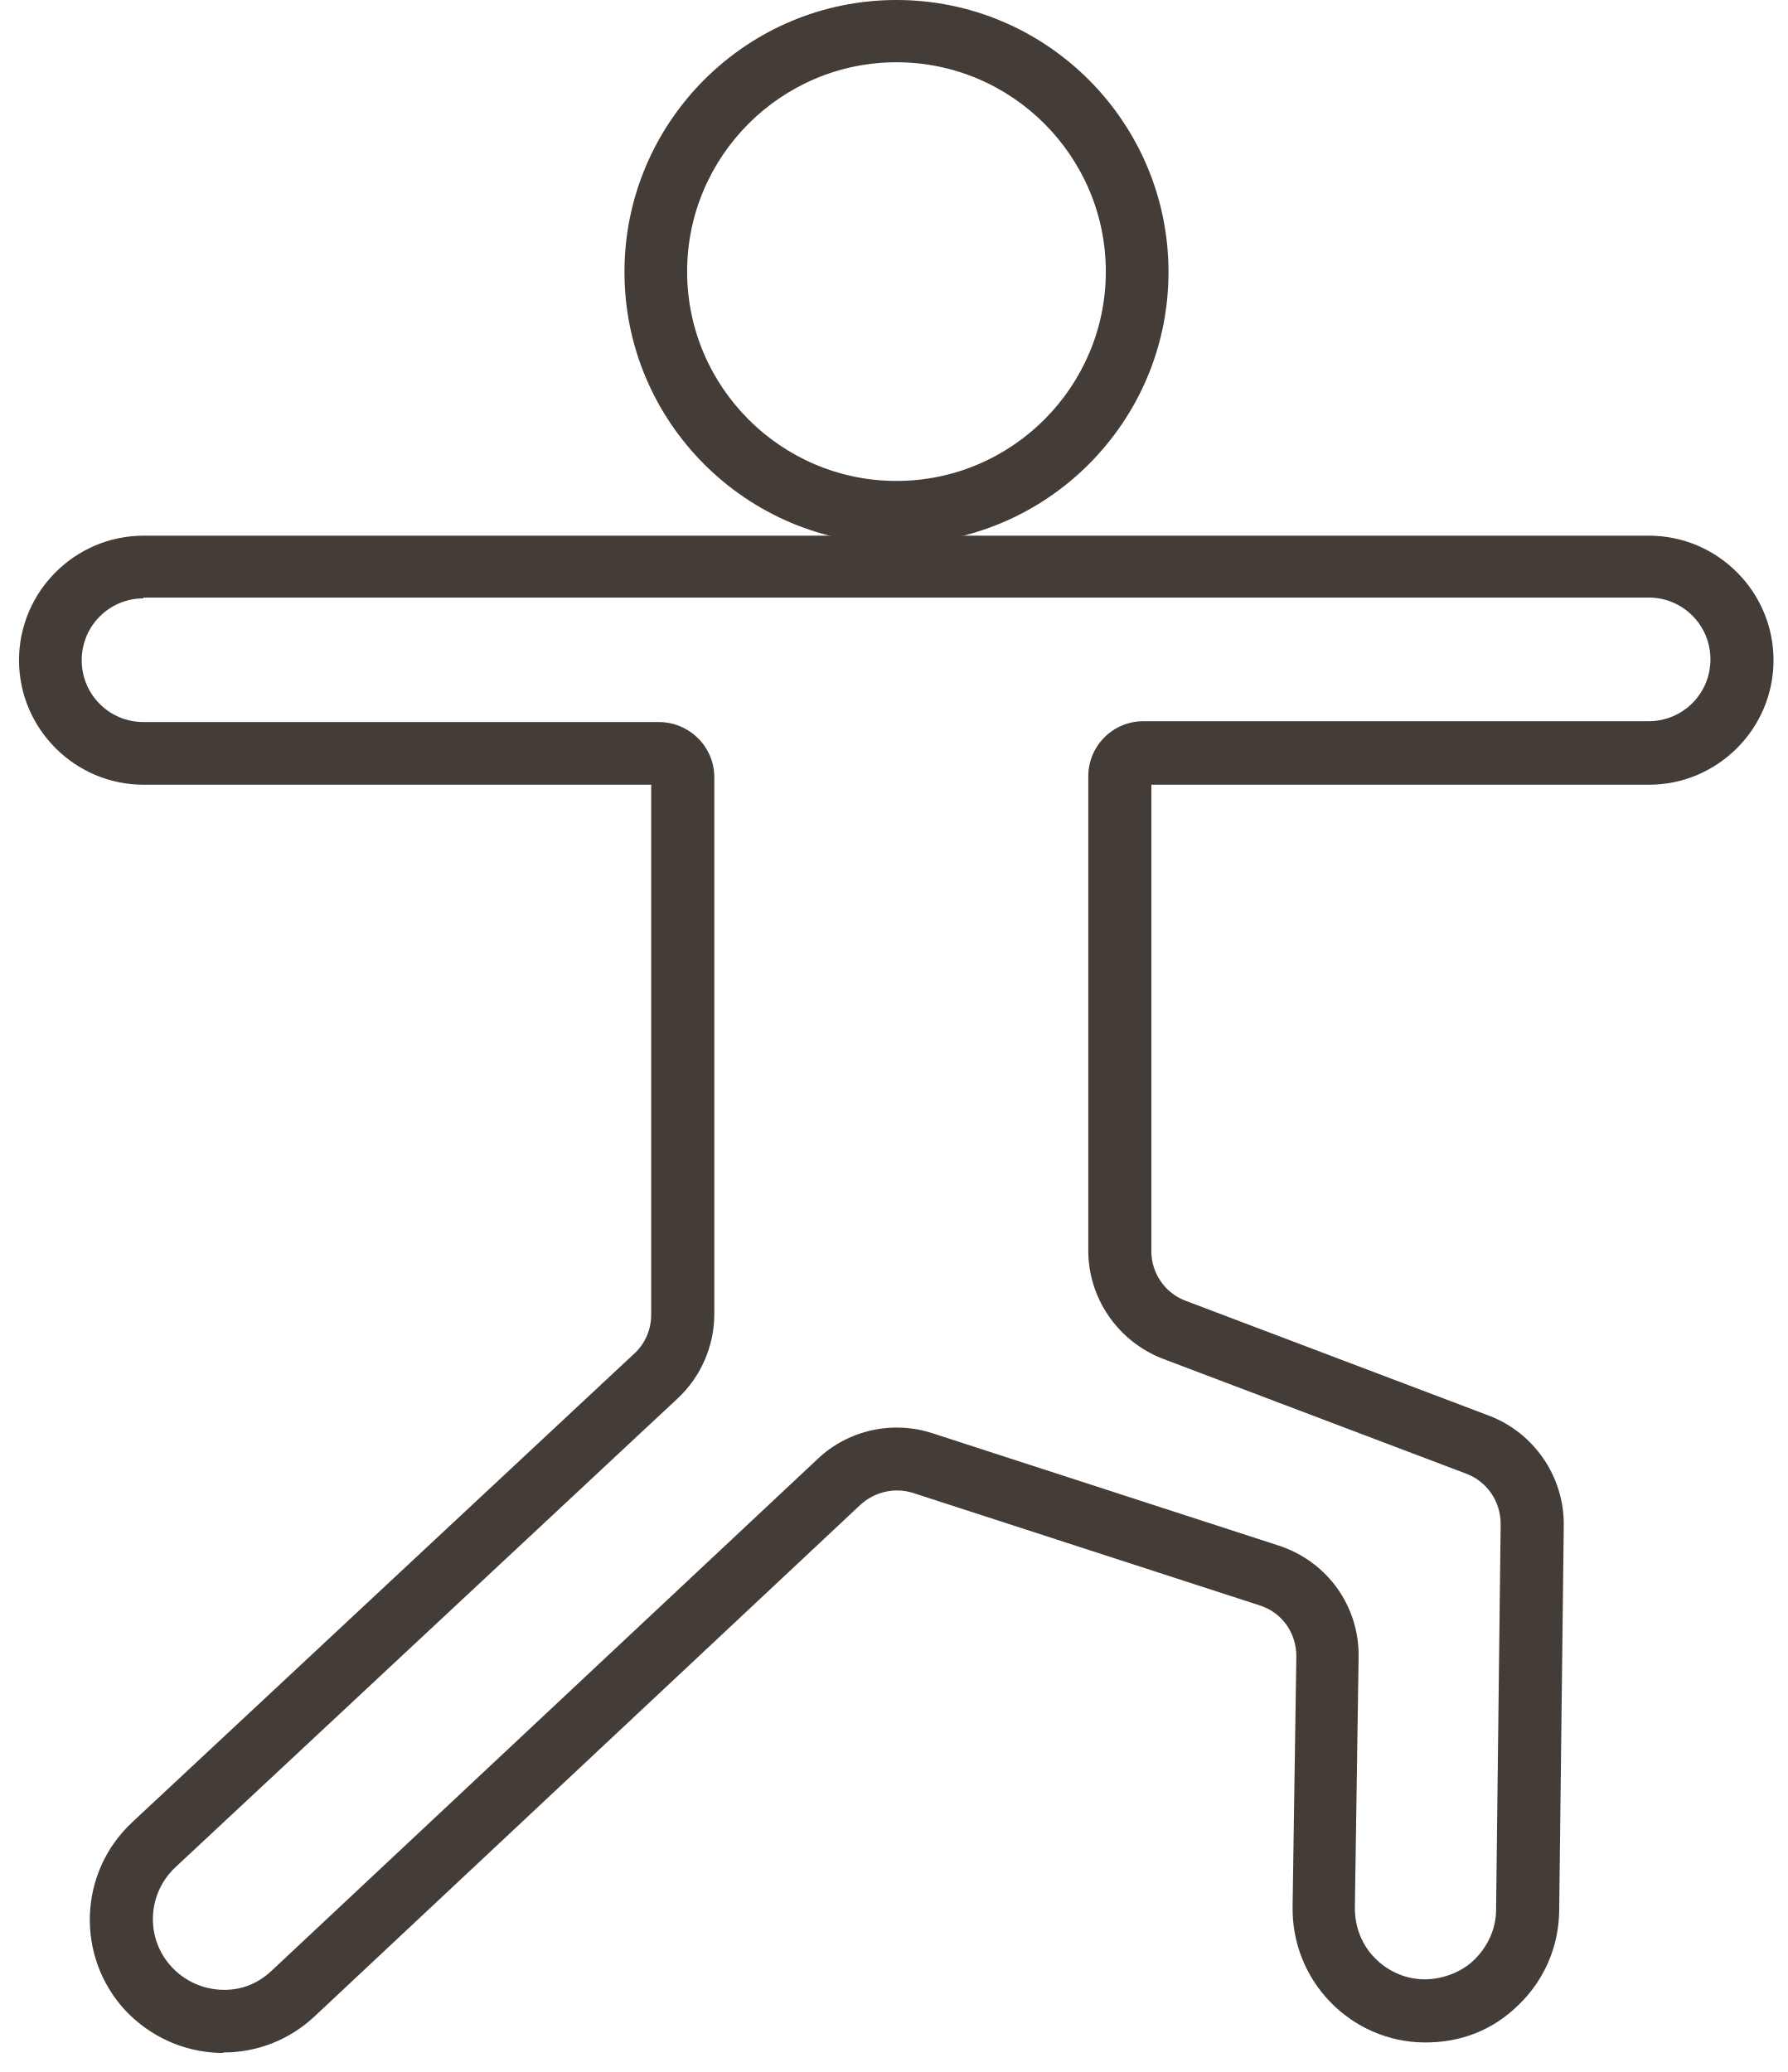
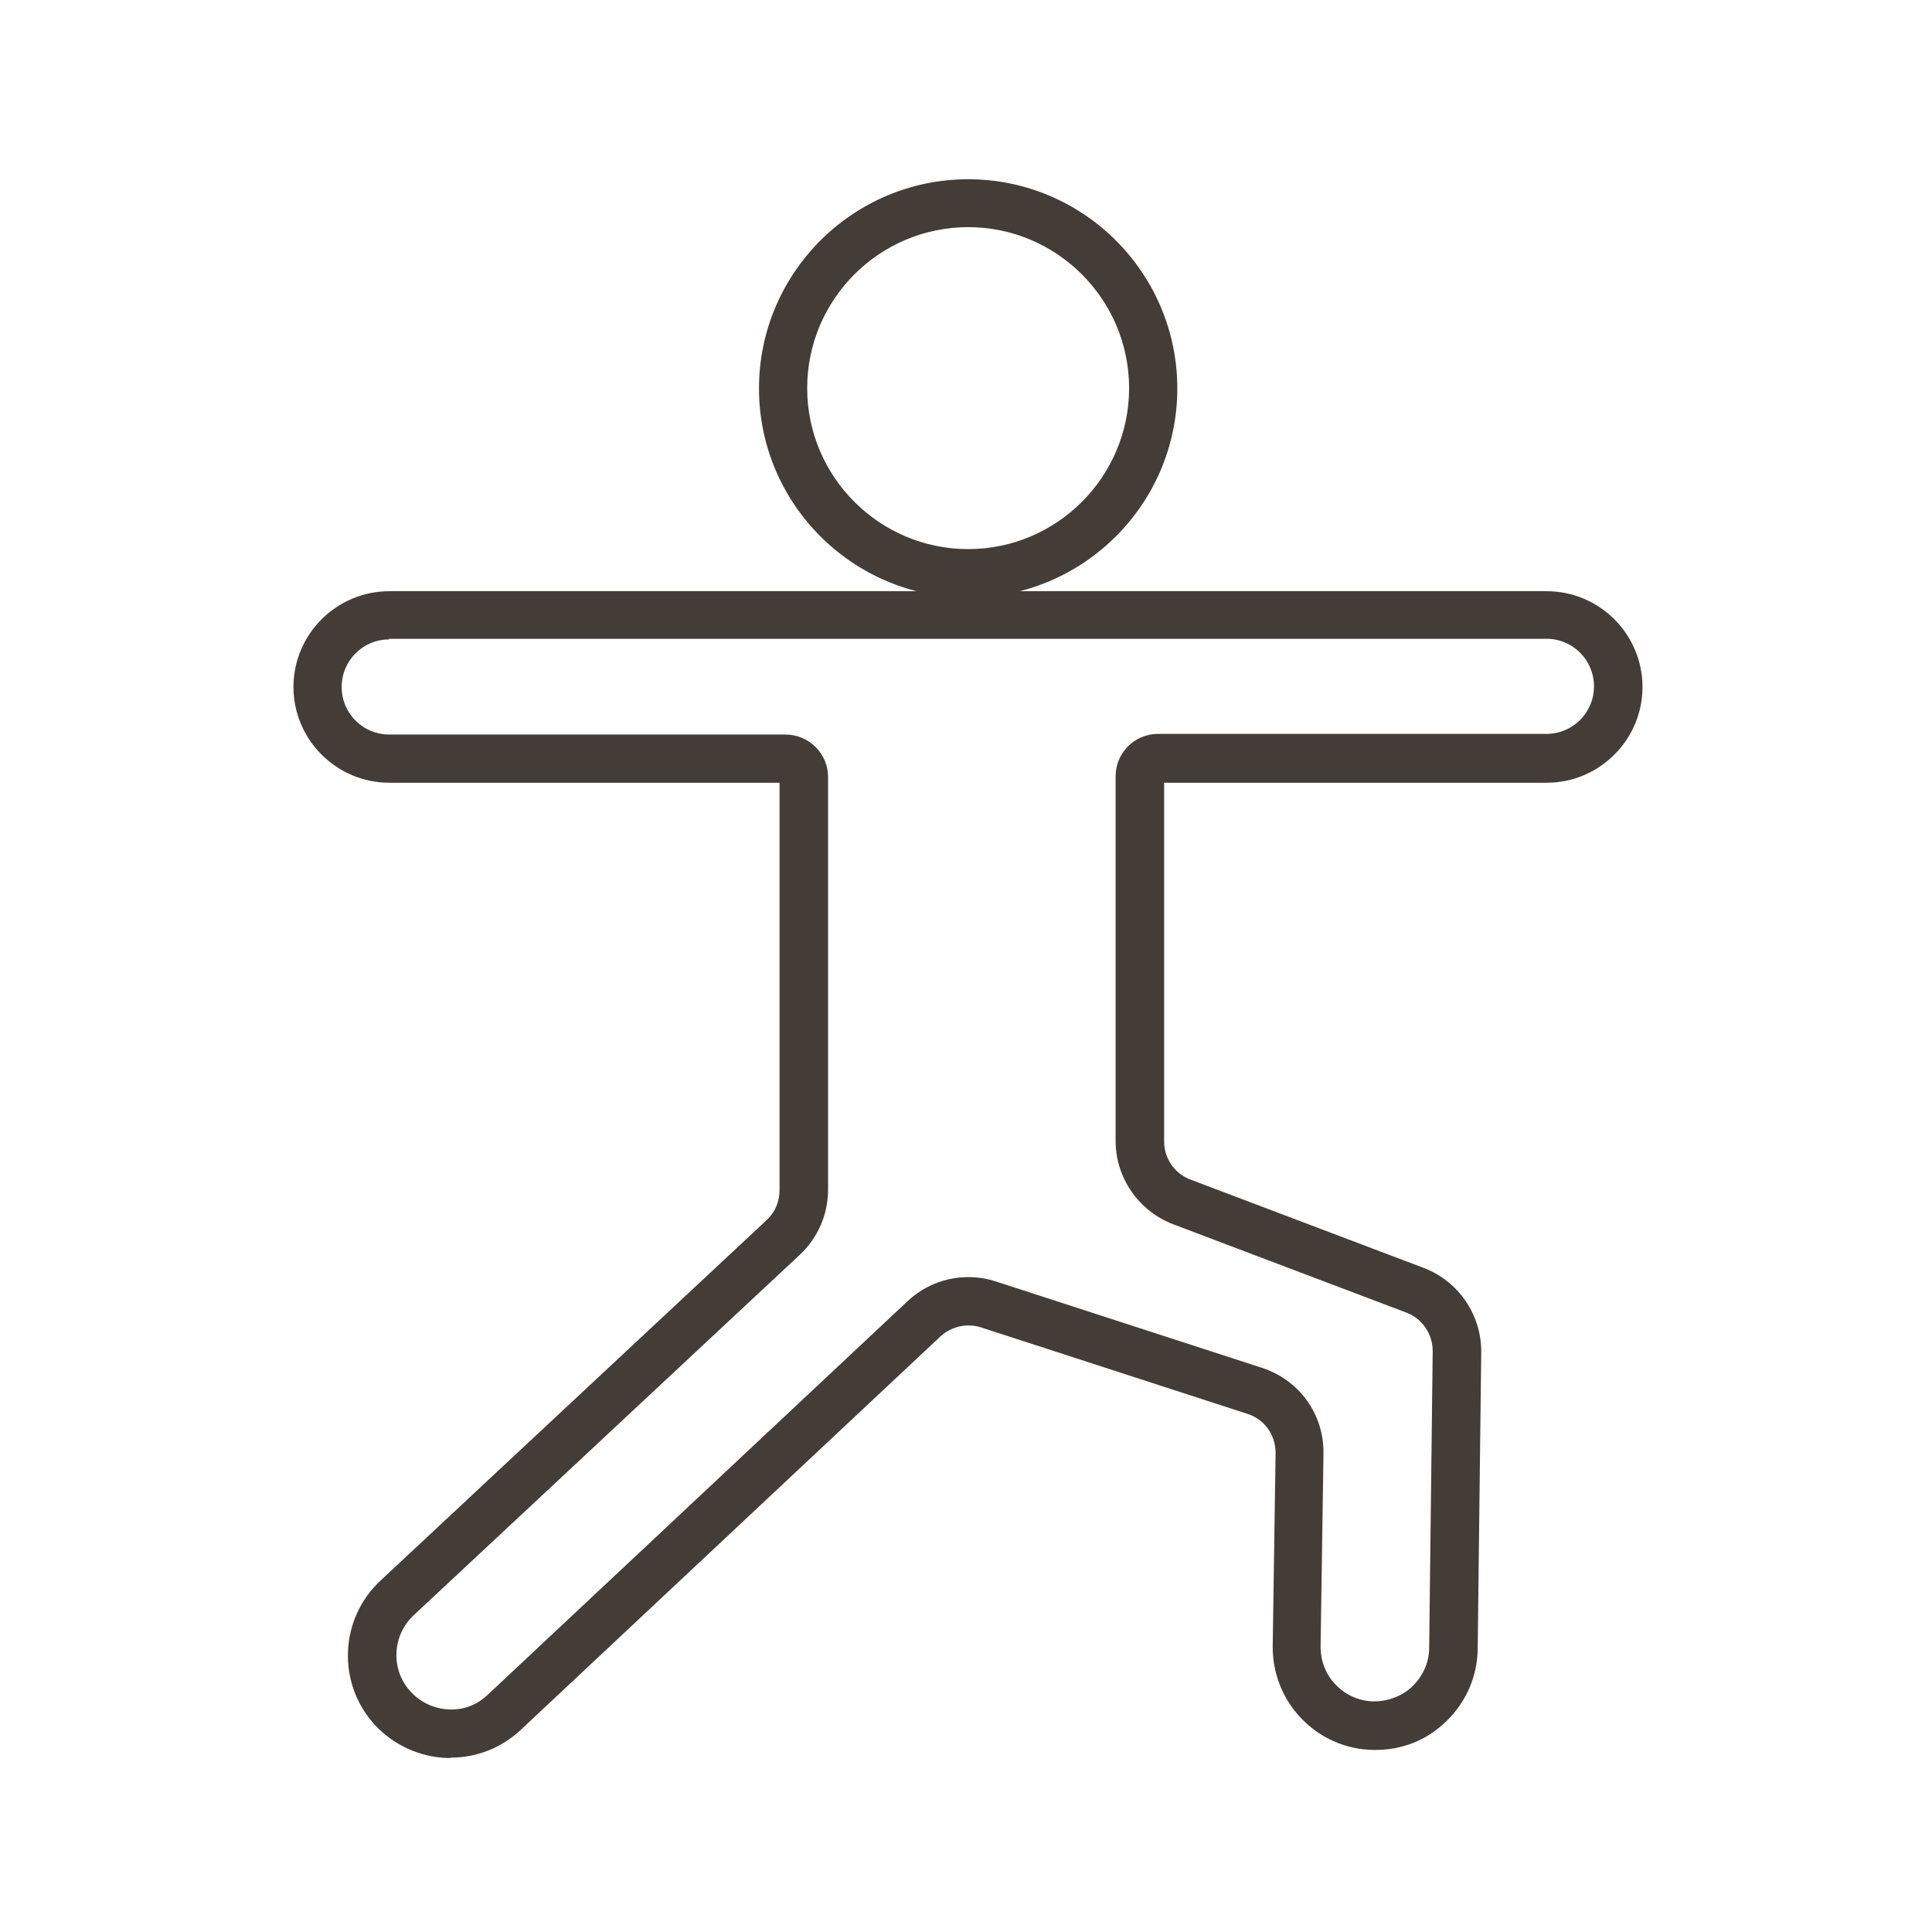
- <svg xmlns="http://www.w3.org/2000/svg" width="69" height="80" viewBox="0 0 69 80" fill="none">
-   <path d="M34.608 21.005C28.817 21.005 24.107 16.294 24.107 10.503C24.107 4.711 28.817 0 34.608 0C40.399 0 45.109 4.711 45.109 10.503C45.109 16.294 40.399 21.005 34.608 21.005ZM34.608 2.404C30.156 2.404 26.526 6.034 26.526 10.486C26.526 14.939 30.156 18.569 34.608 18.569C39.06 18.569 42.689 14.939 42.689 10.486C42.689 6.034 39.06 2.404 34.608 2.404Z" fill="#443C36" />
-   <path d="M8.622 79.262C8.622 79.262 8.493 79.262 8.444 79.262C7.073 79.213 5.799 78.633 4.847 77.632C2.912 75.551 3.025 72.293 5.105 70.356L24.494 52.255C24.913 51.868 25.139 51.32 25.139 50.755V30.298H5.541C2.896 30.298 0.734 28.137 0.734 25.491C0.734 22.845 2.896 20.683 5.541 20.683H63.658C66.304 20.683 68.465 22.845 68.465 25.491C68.465 28.137 66.304 30.298 63.658 30.298H44.447V48.319C44.447 49.158 44.98 49.932 45.77 50.223L57.481 54.659C59.223 55.321 60.384 57.014 60.368 58.886L60.191 73.777C60.174 75.148 59.626 76.439 58.626 77.407C57.642 78.375 56.4 78.875 54.964 78.859C53.593 78.842 52.303 78.278 51.351 77.294C50.399 76.31 49.883 75.003 49.899 73.632L50.044 63.952C50.044 63.048 49.496 62.258 48.625 61.983L35.253 57.644C34.543 57.418 33.769 57.595 33.221 58.095L12.138 77.858C11.17 78.762 9.928 79.246 8.622 79.246V79.262ZM5.541 23.103C4.218 23.103 3.154 24.168 3.154 25.491C3.154 26.814 4.218 27.878 5.541 27.878H25.43C26.607 27.878 27.575 28.83 27.575 30.008V50.739C27.575 51.965 27.059 53.159 26.155 53.998L6.767 72.099C5.67 73.131 5.605 74.858 6.638 75.955C7.138 76.487 7.815 76.794 8.541 76.826C9.315 76.858 9.961 76.584 10.493 76.084L31.575 56.321C32.753 55.208 34.463 54.837 35.995 55.337L49.367 59.676C51.238 60.289 52.48 62.016 52.448 63.984L52.303 73.664C52.303 74.39 52.561 75.084 53.077 75.6C53.577 76.116 54.271 76.422 54.997 76.422C55.658 76.422 56.416 76.164 56.932 75.648C57.448 75.132 57.755 74.454 57.755 73.728L57.932 58.838C57.932 57.983 57.416 57.208 56.61 56.902L44.899 52.465C43.173 51.804 42.012 50.142 42.012 48.287V29.976C42.012 28.798 42.963 27.846 44.141 27.846H63.642C64.965 27.846 66.03 26.781 66.03 25.459C66.03 24.136 64.965 23.071 63.642 23.071H5.525L5.541 23.103Z" fill="#443C36" />
+ <svg xmlns="http://www.w3.org/2000/svg" width="97" height="97" viewBox="0 0 97 97" fill="none">
+   <path d="M48.608 30.005C42.817 30.005 38.107 25.294 38.107 19.503C38.107 13.711 42.817 9 48.608 9C54.399 9 59.109 13.711 59.109 19.503C59.109 25.294 54.399 30.005 48.608 30.005ZM48.608 11.404C44.156 11.404 40.526 15.034 40.526 19.486C40.526 23.939 44.156 27.569 48.608 27.569C53.06 27.569 56.689 23.939 56.689 19.486C56.689 15.034 53.06 11.404 48.608 11.404Z" fill="#443C36" />
+   <path d="M22.622 88.262C22.622 88.262 22.493 88.262 22.444 88.262C21.073 88.213 19.799 87.633 18.847 86.632C16.912 84.551 17.025 81.293 19.105 79.356L38.494 61.255C38.913 60.868 39.139 60.32 39.139 59.755V39.298H19.541C16.896 39.298 14.734 37.136 14.734 34.491C14.734 31.845 16.896 29.683 19.541 29.683H77.659C80.304 29.683 82.465 31.845 82.465 34.491C82.465 37.136 80.304 39.298 77.659 39.298H58.447V57.319C58.447 58.158 58.98 58.932 59.77 59.223L71.481 63.659C73.223 64.321 74.384 66.014 74.368 67.886L74.191 82.777C74.174 84.148 73.626 85.439 72.626 86.407C71.642 87.375 70.4 87.875 68.964 87.859C67.593 87.842 66.303 87.278 65.351 86.294C64.399 85.31 63.883 84.003 63.899 82.632L64.044 72.952C64.044 72.048 63.496 71.258 62.625 70.984L49.253 66.644C48.543 66.418 47.769 66.595 47.221 67.095L26.138 86.858C25.17 87.762 23.928 88.246 22.622 88.246V88.262ZM19.541 32.103C18.218 32.103 17.154 33.168 17.154 34.491C17.154 35.814 18.218 36.878 19.541 36.878H39.43C40.607 36.878 41.575 37.83 41.575 39.008V59.739C41.575 60.965 41.059 62.159 40.156 62.998L20.767 81.099C19.67 82.131 19.605 83.858 20.638 84.955C21.138 85.487 21.815 85.794 22.541 85.826C23.316 85.858 23.961 85.584 24.493 85.084L45.575 65.321C46.753 64.208 48.463 63.837 49.995 64.337L63.367 68.677C65.238 69.29 66.48 71.016 66.448 72.984L66.303 82.664C66.303 83.39 66.561 84.084 67.077 84.6C67.577 85.116 68.271 85.422 68.997 85.422C69.658 85.422 70.416 85.164 70.932 84.648C71.448 84.132 71.755 83.454 71.755 82.728L71.932 67.838C71.932 66.983 71.416 66.208 70.61 65.902L58.899 61.465C57.173 60.804 56.012 59.142 56.012 57.287V38.976C56.012 37.798 56.963 36.846 58.141 36.846H77.642C78.965 36.846 80.03 35.781 80.03 34.459C80.03 33.136 78.965 32.071 77.642 32.071H19.525L19.541 32.103Z" fill="#443C36" />
</svg>
